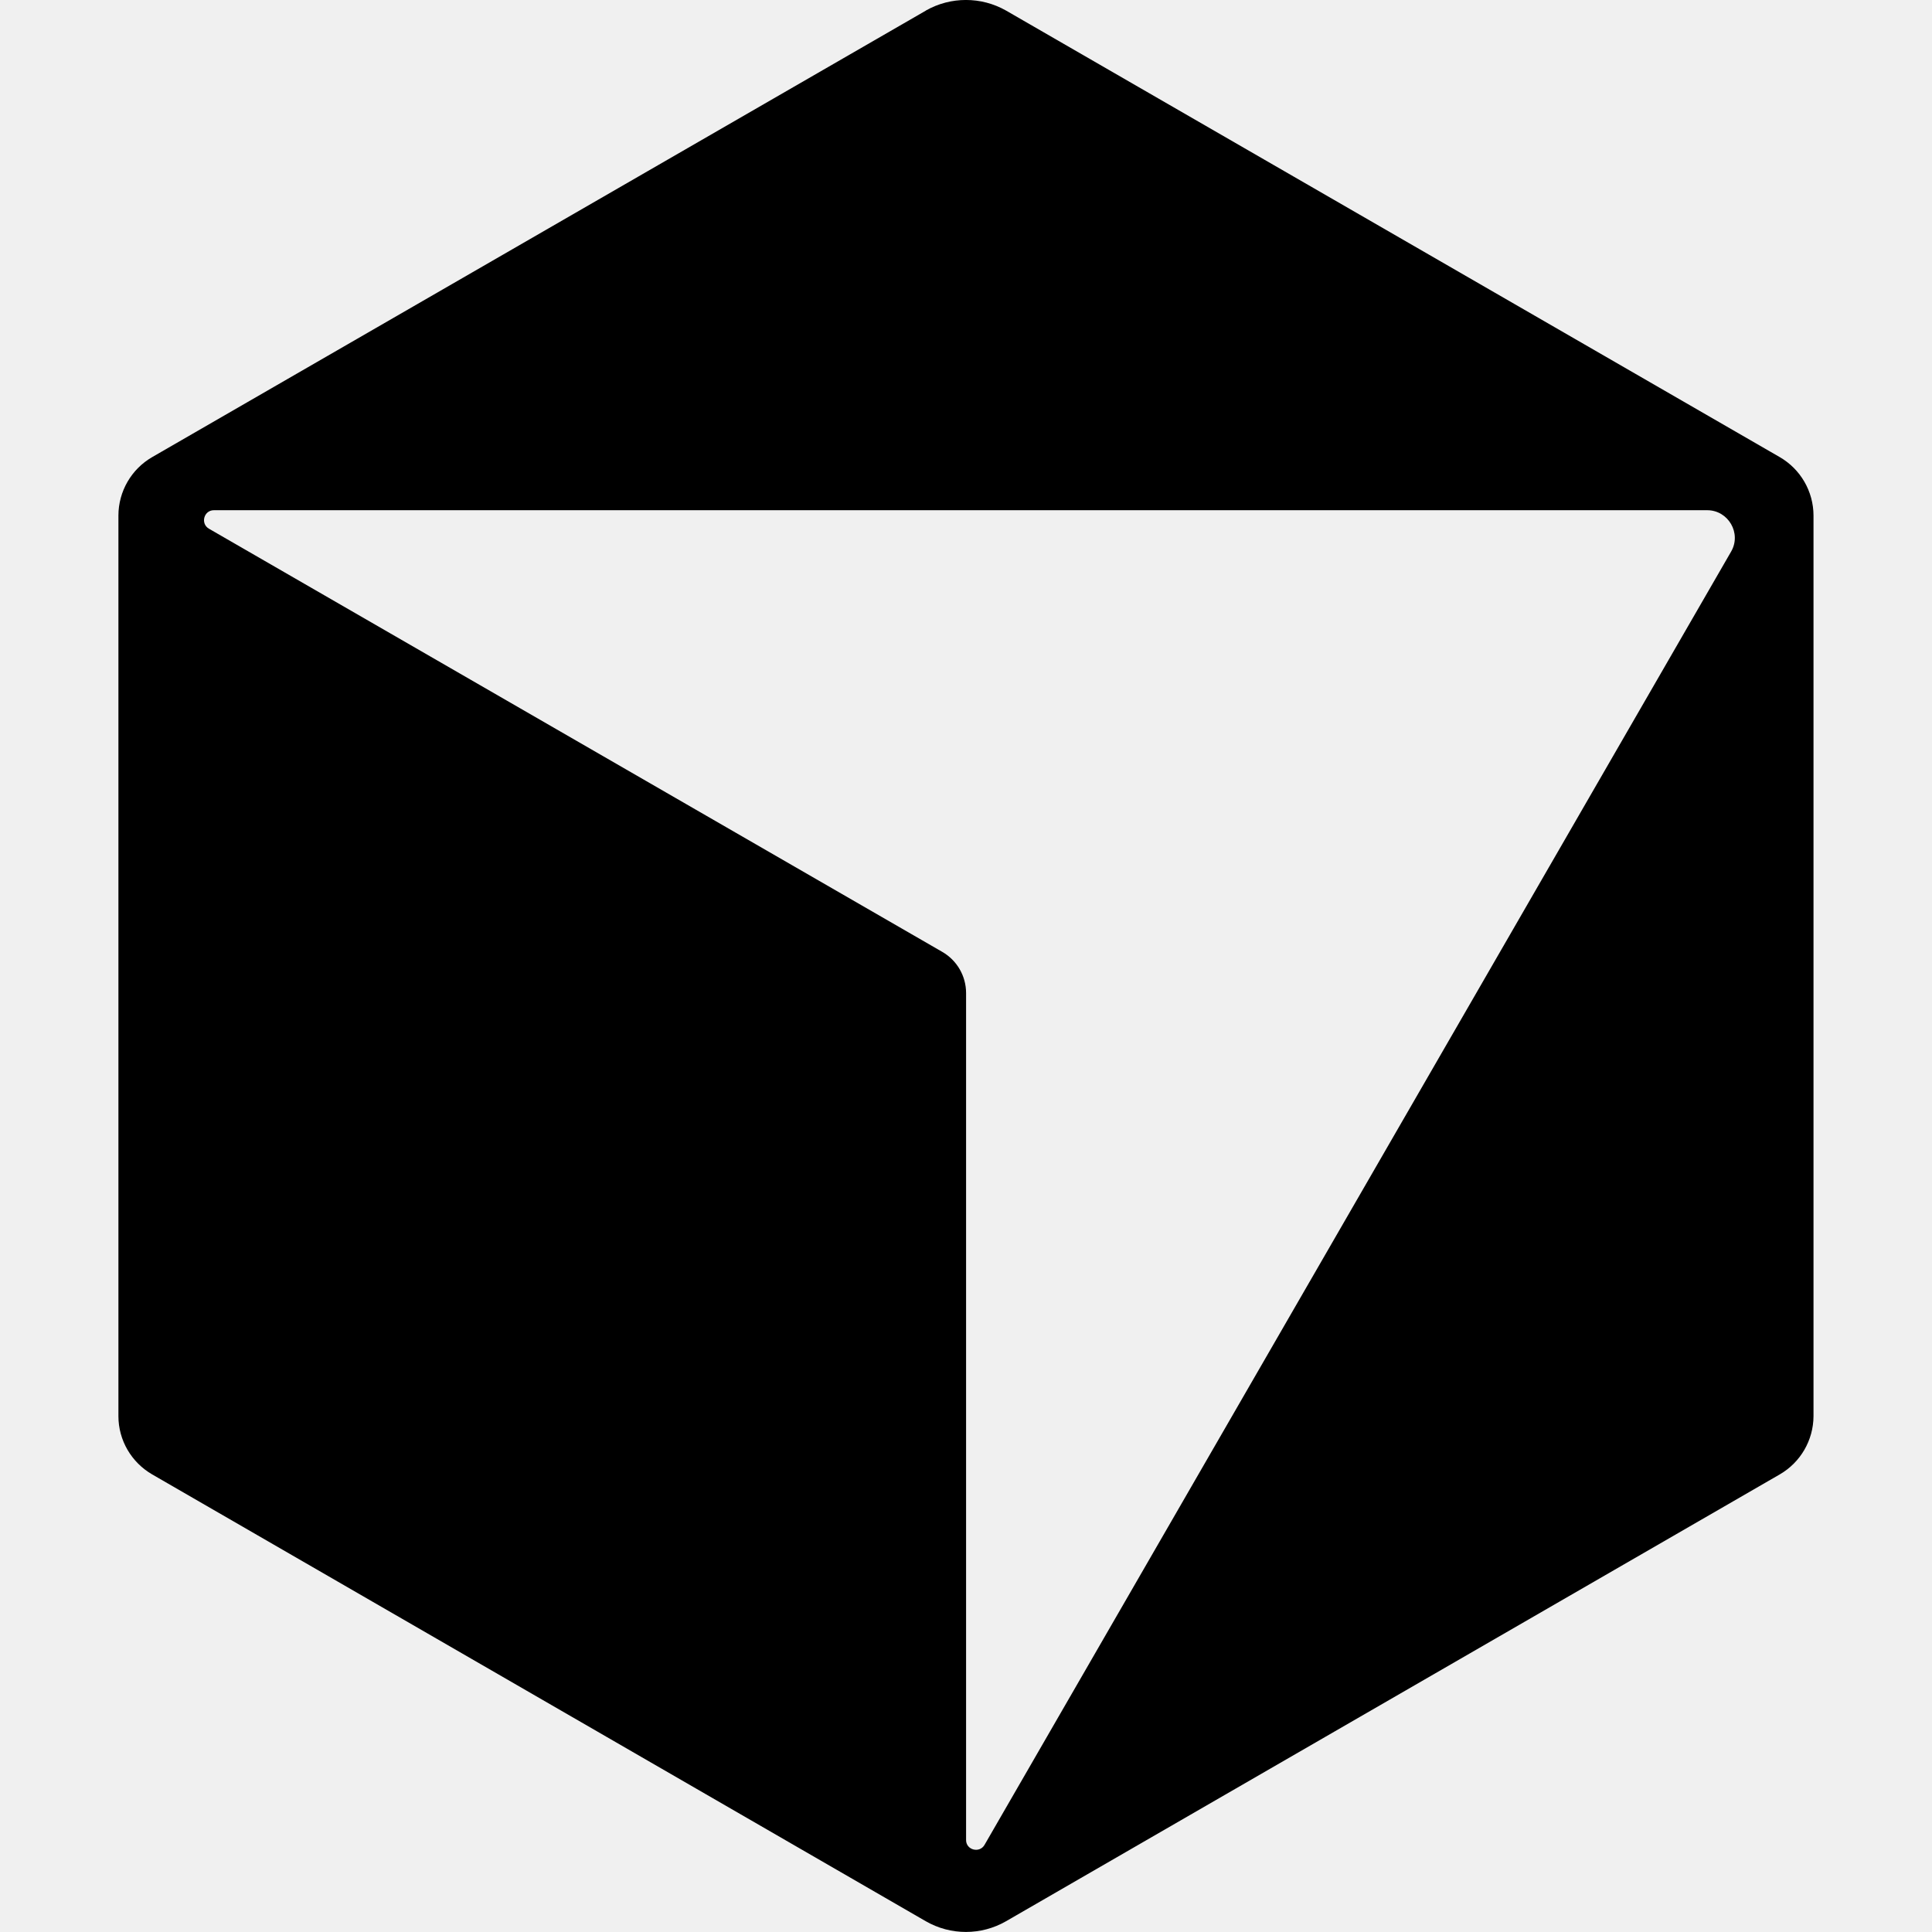
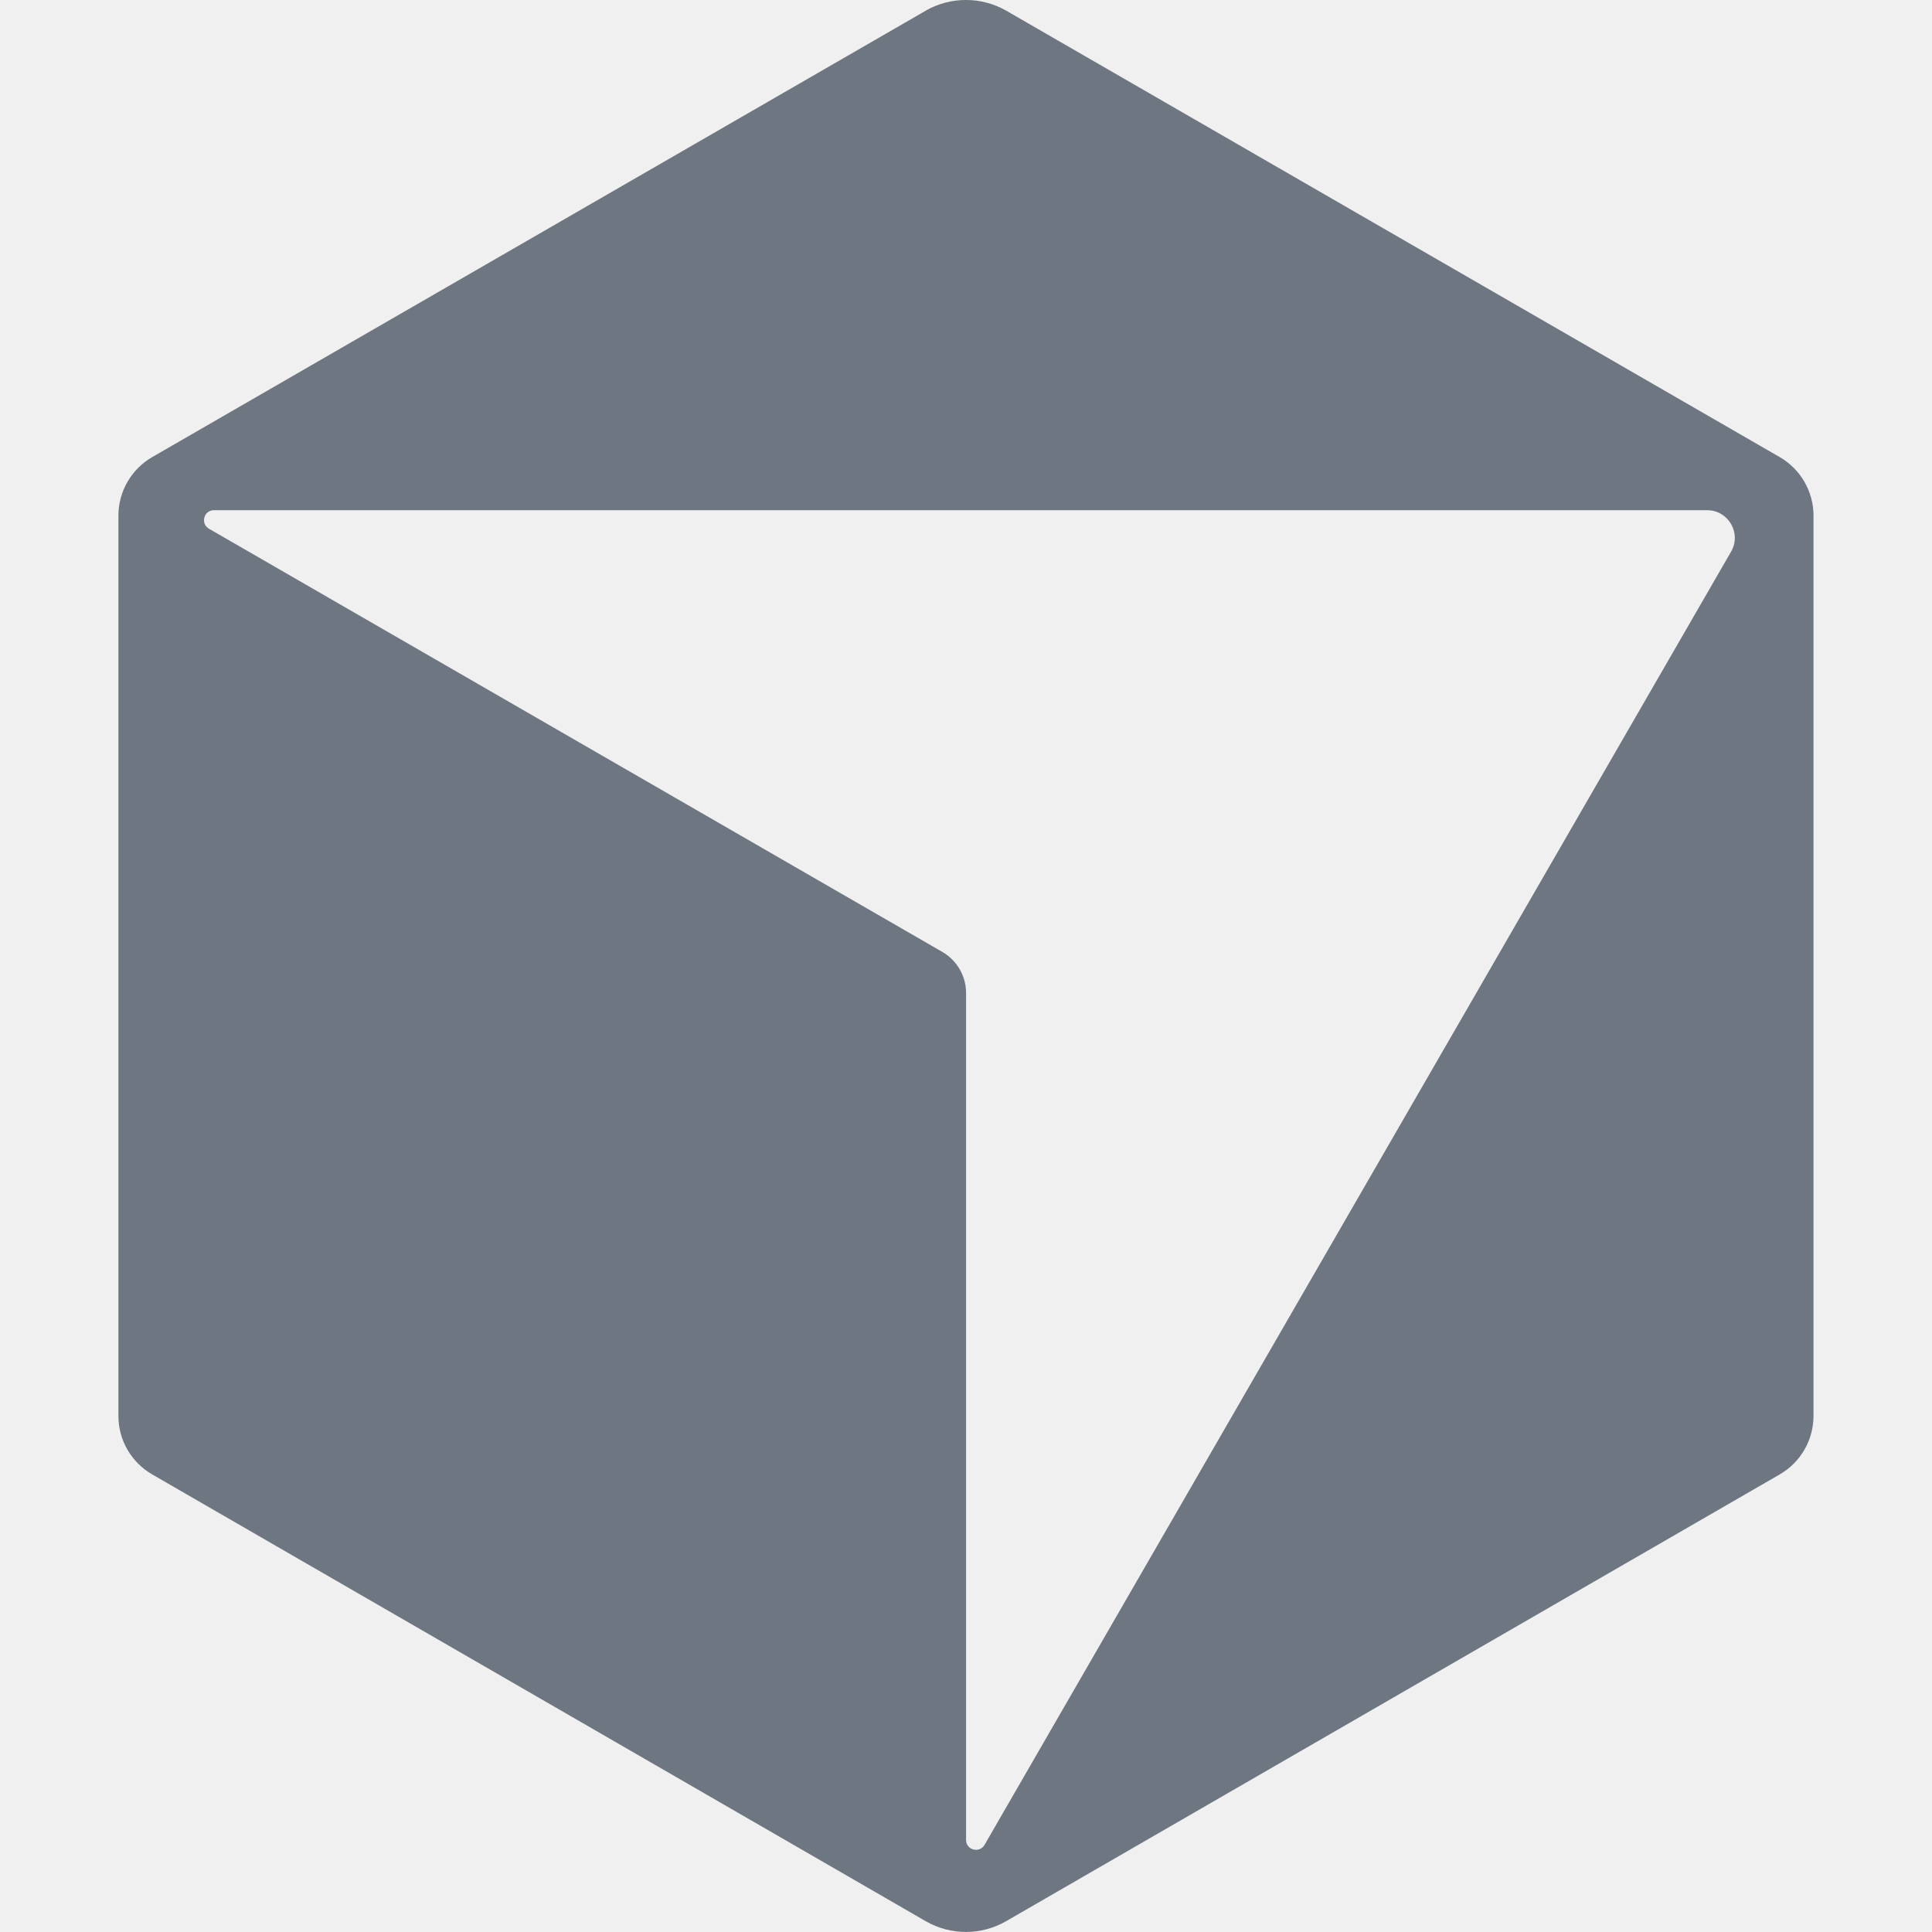
- <svg xmlns="http://www.w3.org/2000/svg" role="img" viewBox="0 0 24 24">
-   <style>path{fill:#000000} @media (prefers-color-scheme:dark){path{fill:#FFFFFF}}</style>
+ <svg xmlns="http://www.w3.org/2000/svg" fill="#6E7781" role="img" viewBox="0 0 24 24">
  <path d="M11.503.131 1.891 5.678a.84.84 0 0 0-.42.726v11.188c0 .3.162.575.42.724l9.609 5.55a1 1 0 0 0 .998 0l9.61-5.55a.84.84 0 0 0 .42-.724V6.404a.84.84 0 0 0-.42-.726L12.497.131a1.01 1.01 0 0 0-.996 0M2.657 6.338h18.55c.263 0 .43.287.297.515L12.23 22.918c-.062.107-.229.064-.229-.06V12.335a.59.59 0 0 0-.295-.51l-9.11-5.257c-.109-.063-.064-.23.061-.23" />
</svg>
